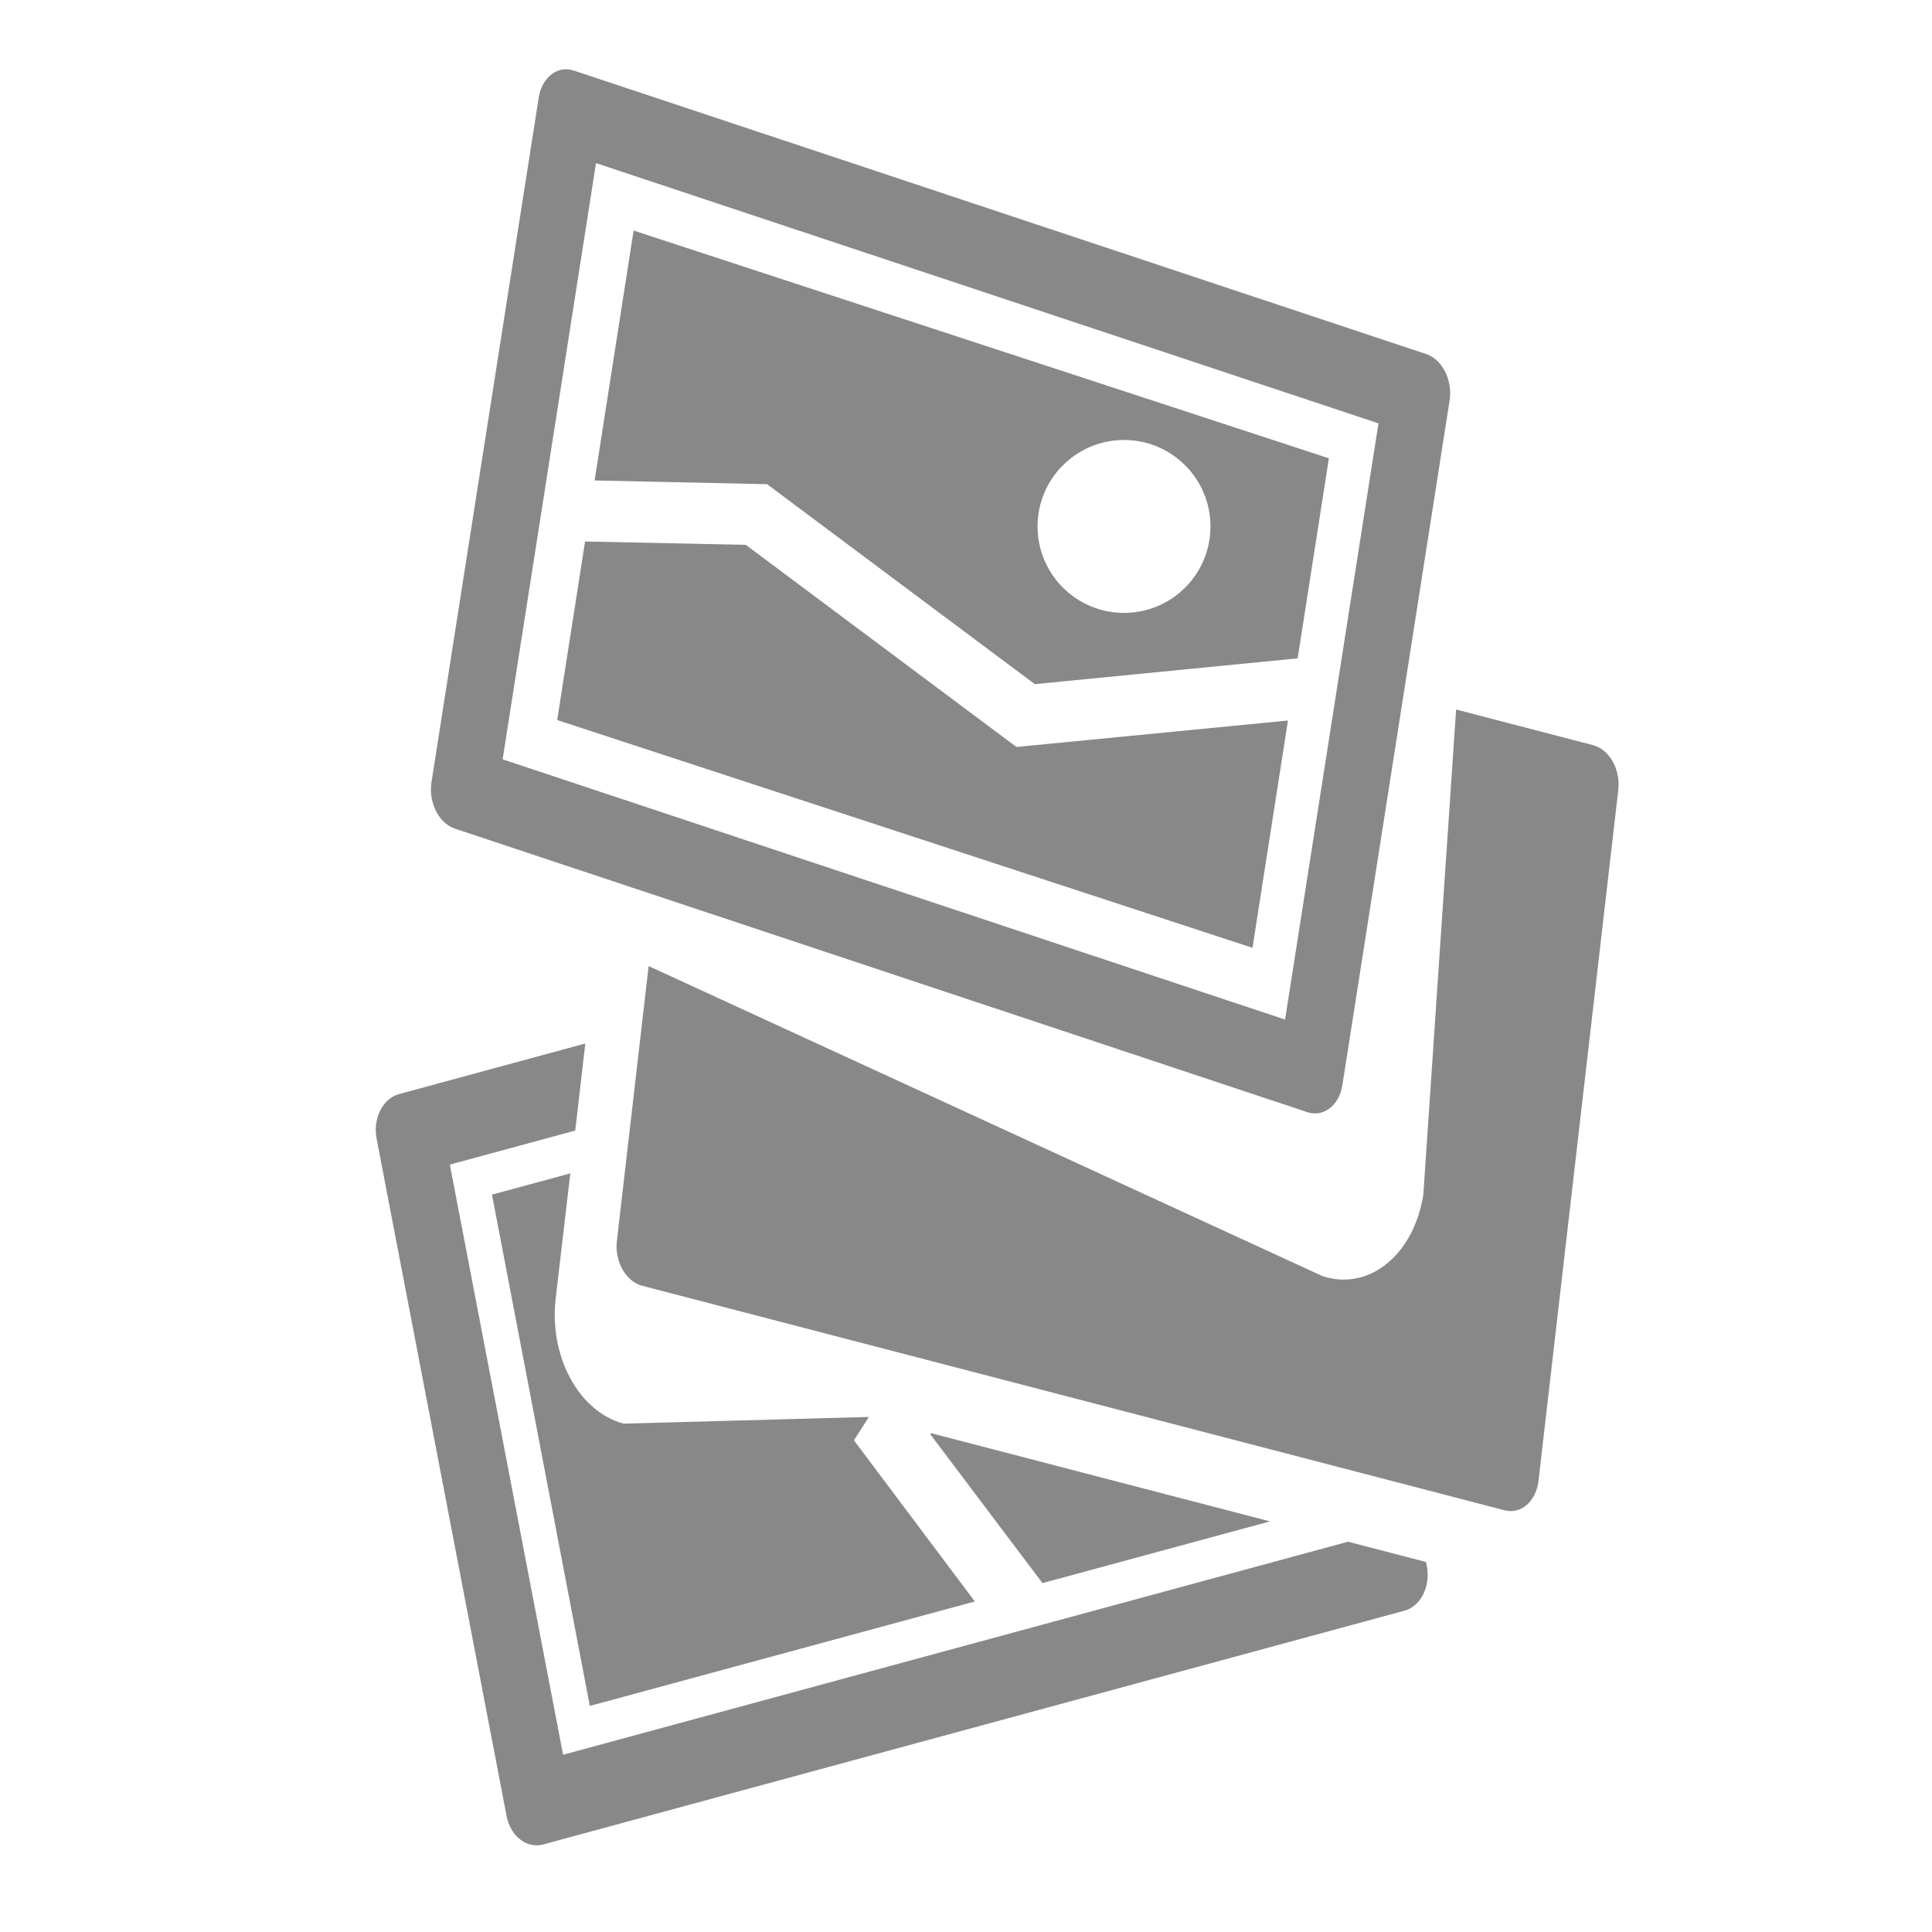
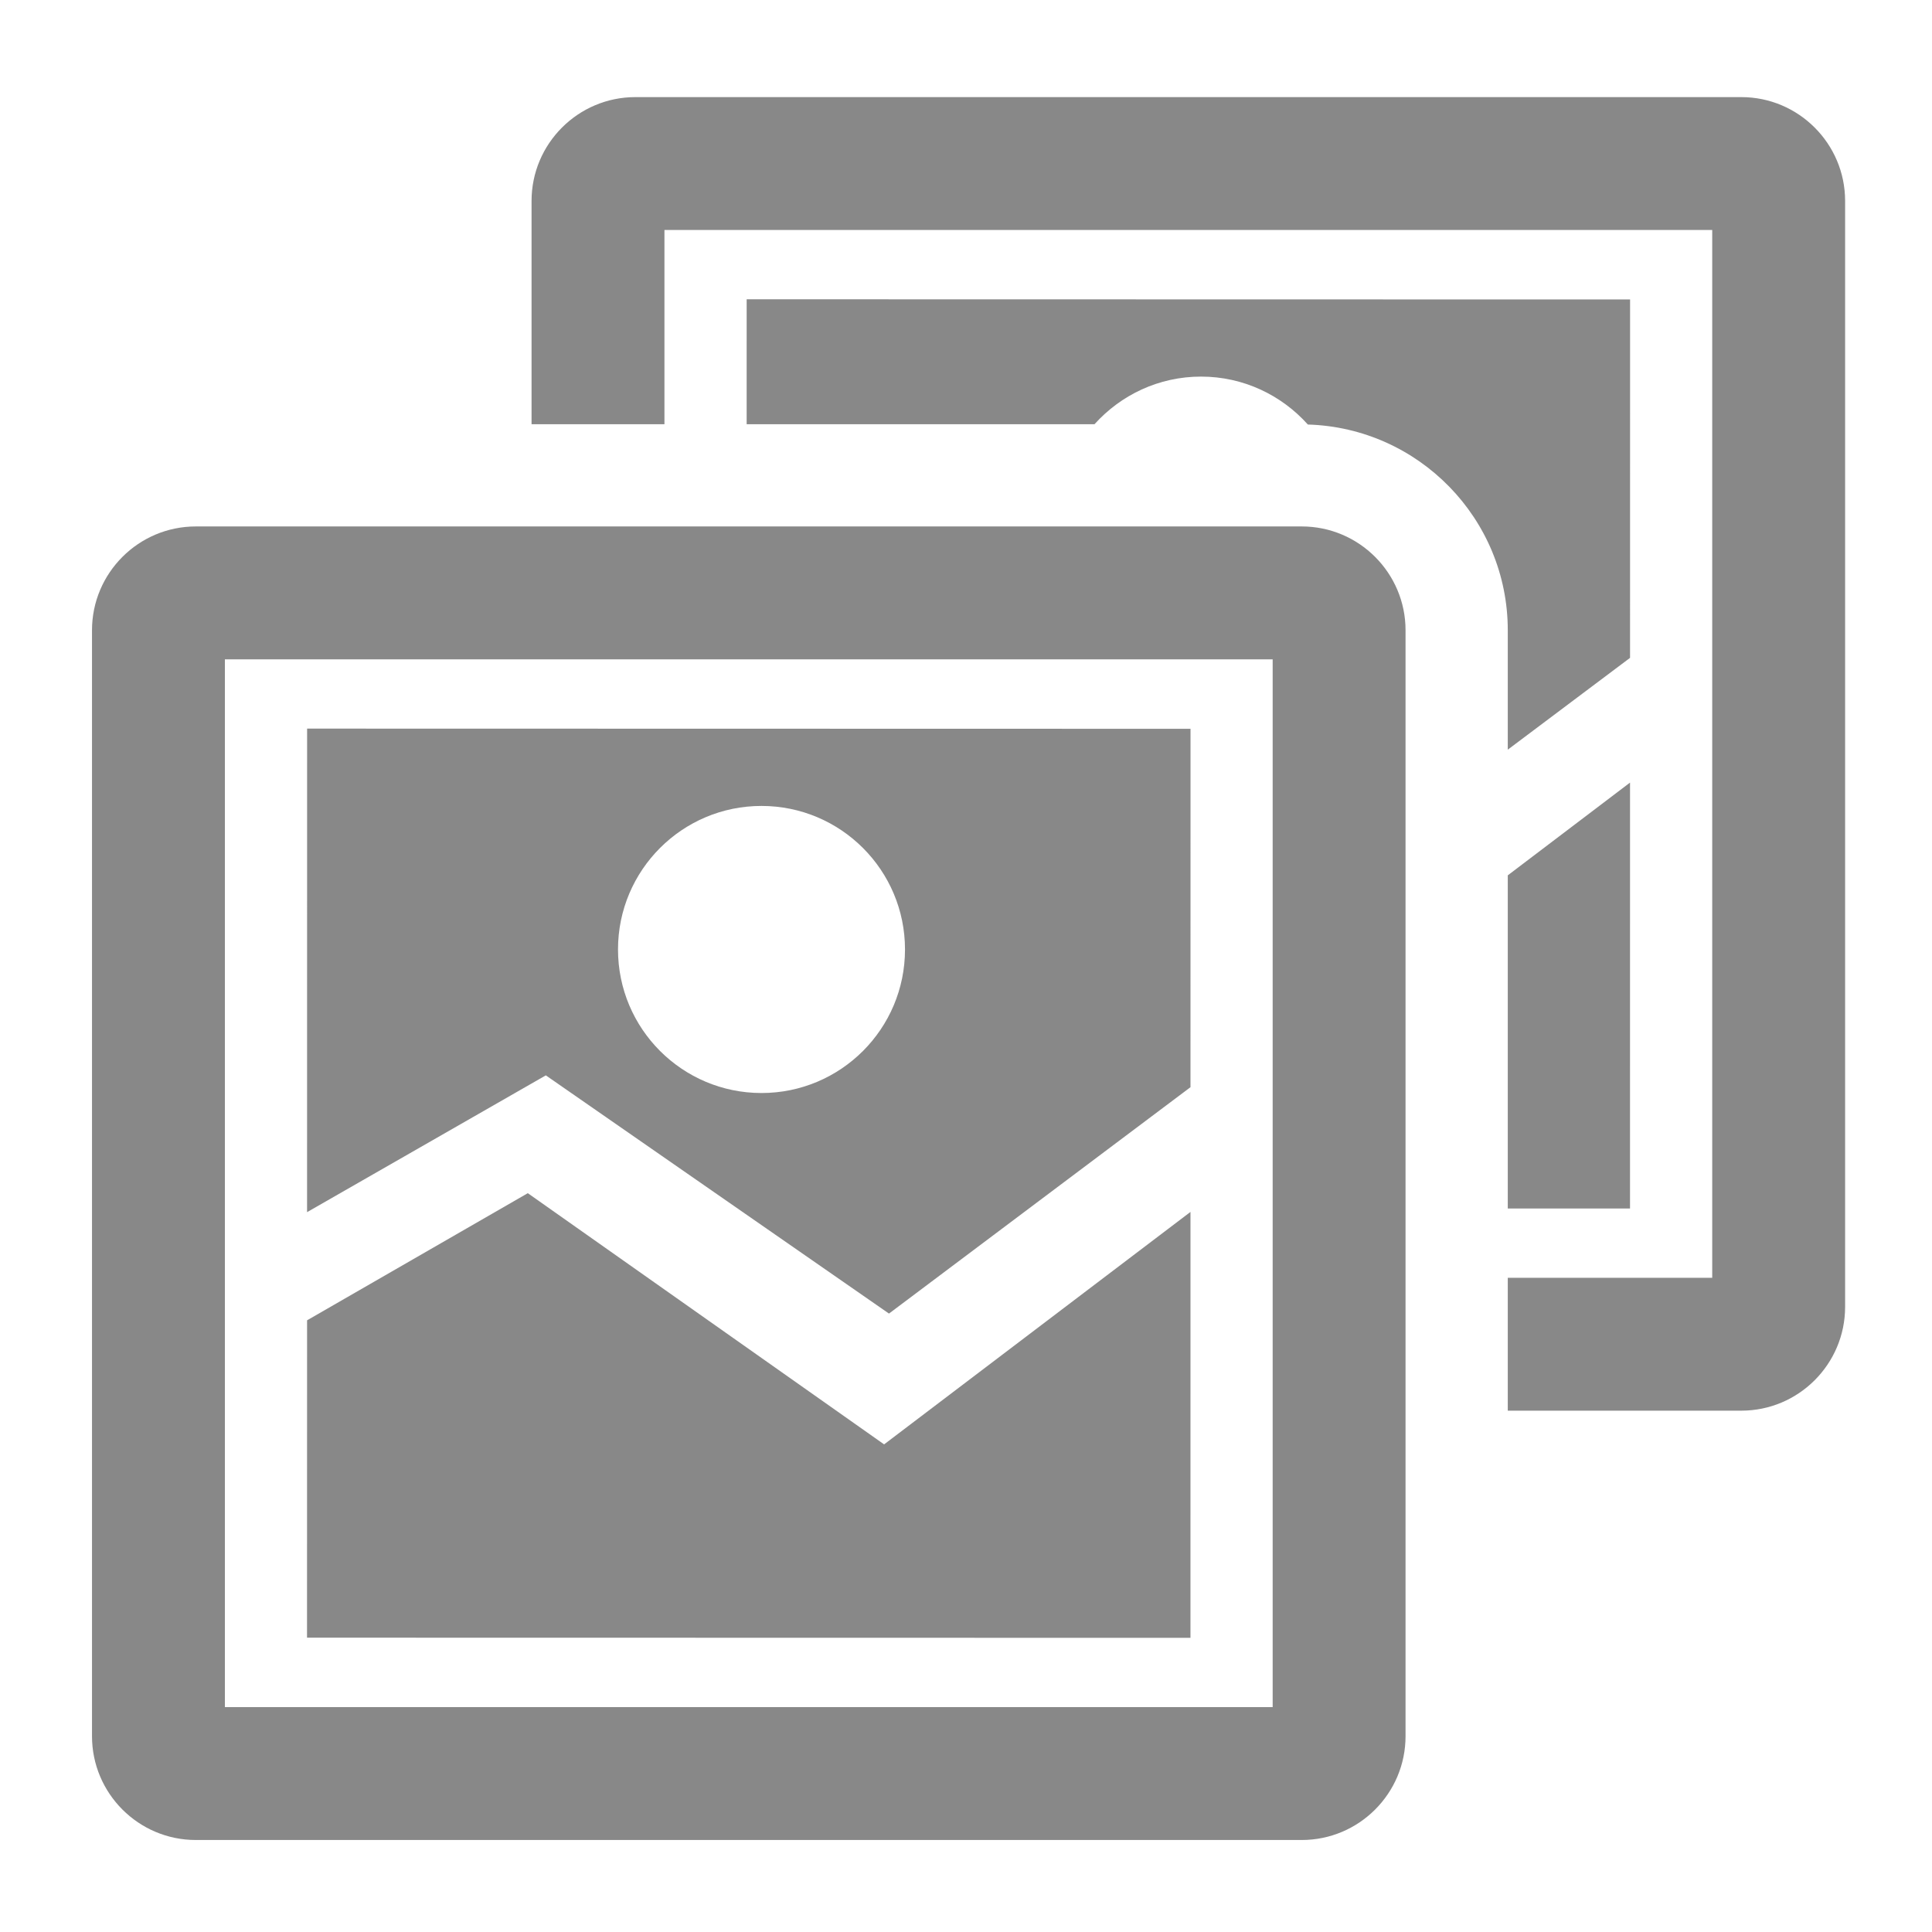
<svg xmlns="http://www.w3.org/2000/svg" version="1.1" id="Layer_1" x="0px" y="0px" width="189px" height="189px" viewBox="0 0 189 189" enable-background="new 0 0 189 189" xml:space="preserve">
  <g>
    <g>
      <polygon fill="#888888" points="128.623,-461.063 129.225,-495.447 102.664,-500.268 73.211,-465.439 126.756,-420.095     163.641,-463.712   " />
-       <path fill="#888888" d="M152.217-558.867l-42.146,49.842l28.678,5.271l-0.777,32.438l34.211-2.493l33.579-39.709L152.217-558.867z     M154.984-487.556c-6.408-5.427-7.207-15.03-1.777-21.45c5.428-6.417,15.021-7.219,21.432-1.792    c6.41,5.43,7.205,15.032,1.779,21.448C170.99-482.93,161.395-482.129,154.984-487.556z" />
+       <path fill="#888888" d="M152.217-558.867l-42.146,49.842l28.679,5.271l-0.776,32.438l34.211-2.493l33.578-39.709L152.217-558.867z     M154.984-487.556c-6.408-5.427-7.207-15.03-1.777-21.45c5.428-6.417,15.021-7.219,21.432-1.792    c6.41,5.43,7.205,15.032,1.779,21.448C170.99-482.93,161.395-482.129,154.984-487.556z" />
    </g>
  </g>
  <g>
    <polygon fill="#888888" points="617.021,116.785 624.692,109.113 624.692,12.199 708.618,12.199 708.618,25.193 717.61,16.201    717.61,3.208 615.7,3.208 615.7,135.551 635.788,135.551  " />
  </g>
-   <path fill="#888888" d="M665.349,68.459l9.467-9.467c-5.986-2.047-10.293-7.718-10.293-14.398c0-8.404,6.813-15.217,15.217-15.217  c6.681,0,12.352,4.307,14.398,10.295l7.62-7.621V21.191h-70.206v51.263l25.317-14.51L665.349,68.459z" />
+   <path fill="#888888" d="M665.349,68.459l9.468-9.467c-5.986-2.047-10.293-7.718-10.293-14.398c0-8.404,6.813-15.217,15.217-15.217  c6.681,0,12.352,4.307,14.397,10.295l7.62-7.621v-10.86h-70.206v51.263l25.317-14.51L665.349,68.459z" />
  <g>
    <polygon fill="#888888" points="658.741,75.066 654.958,70.436 631.552,83.921 631.552,102.254  " />
  </g>
  <g>
-     <path fill="#888888" d="M607.858,92.797c-1.373-0.705-2.664-1.627-3.813-2.775c-5.944-5.942-5.944-15.575-0.002-21.518   c1.149-1.149,2.44-2.07,3.815-2.776V53.113l-43.674,43.673l36.251,36.243l7.423-27.357V92.797z" />
+     <path fill="#888888" d="M607.858,92.797c-1.373-0.705-2.664-1.627-3.813-2.775c-5.944-5.942-5.944-15.575-0.002-21.518   c1.149-1.149,2.44-2.07,3.815-2.776V53.113l-43.675,43.673l36.251,36.243l7.423-27.357L607.858,92.797L607.858,92.797z" />
  </g>
  <g>
    <polygon fill="#888888" points="610.803,143.395 632.337,164.923 653.868,143.395  " />
  </g>
-   <polygon fill="#888888" points="663.7,146.279 633.847,176.131 552.976,95.279 607.858,40.397 607.858,27.684 540.259,95.279   633.849,188.845 670.126,152.57 " />
+   <polygon fill="#888888" points="663.7,146.279 633.847,176.131 552.976,95.279 607.858,40.397 607.858,27.684 540.259,95.279   633.849,188.846 670.126,152.57 " />
+   <g>
+     <polygon fill="#888888" points="405.877,125.838 381.262,95.699 354.779,110.953 354.773,149.029 434.207,149.049 434.211,97.947     " />
+     <path fill="#888888" d="M354.783,39.961l-0.005,58.016l28.646-16.414l23.037,28.582l27.75-27.162l0.004-43L354.783,39.961z    M409.299,83.682c-9.506-0.002-17.215-7.713-17.215-17.227c0.001-9.51,7.711-17.219,17.217-17.217   c9.513,0.004,17.219,7.717,17.217,17.225C426.518,75.977,418.807,83.684,409.299,83.682z" />
+   </g>
+   <g>
+     <path fill="#888888" d="M441.979,29.807l-0.012,129.423l-94.955-0.024l0.013-129.424L441.979,29.807 M452.152,19.635   l-115.301-0.031l-0.015,149.775l115.303,0.029L452.152,19.635L452.152,19.635z" />
+   </g>
+   <g>
+     <polygon fill="#888888" points="458.557,146.896 478.811,137.23 458.563,94.858  " />
+     <polygon fill="#888888" points="419.543,13.209 414.24,2.111 391.001,13.201  " />
+     <polygon fill="#888888" points="369.471,175.803 374.765,186.881 397.961,175.811  " />
+     <polygon fill="#888888" points="330.434,42.102 310.193,51.762 330.428,94.105  " />
+   </g>
+   <g>
+     <polygon fill="#888888" points="382.332,0.781 369.912,13.195 394.752,13.203  " />
+     <path fill="#888888" d="M467.615,98.885l7.809,7.811l-7.809,7.808V98.885 M458.563,77.025l-0.004,59.331l29.673-29.658   L458.563,77.025L458.563,77.025z" />
+     <polygon fill="#888888" points="394.264,175.811 406.668,188.219 419.076,175.816  " />
+     <path fill="#888888" d="M321.377,74.508l-0.003,15.596l-7.798-7.801L321.377,74.508 M330.434,52.654L300.77,82.301l29.656,29.662   L330.434,52.654L330.434,52.654z" />
+   </g>
+   <path fill="#888888" d="M151.834-566.808l61.839,52.313l-86.534,102.342L65.3-464.465L151.834-566.808 M151.131-580.265  c-1.42,0-2.832,0.602-3.82,1.771L53.028-466.987c-1.783,2.108-1.52,5.264,0.589,7.048l71,60.062  c0.938,0.794,2.085,1.183,3.226,1.183c1.421,0,2.832-0.603,3.82-1.772l94.282-111.505c1.783-2.109,1.521-5.264-0.59-7.048  l-71-60.063C153.417-579.877,152.271-580.265,151.131-580.265L151.131-580.265z" />
+   <path fill="#888888" d="M151.834-566.808l61.839,52.313l-86.534,102.342L65.3-464.465L151.834-566.808 M151.131-580.265  c-1.42,0-2.832,0.602-3.82,1.771L53.028-466.987c-1.783,2.108-1.52,5.264,0.589,7.048l71,60.062  c0.938,0.794,2.085,1.183,3.226,1.183c1.421,0,2.832-0.603,3.82-1.772l94.282-111.505c1.783-2.109,1.521-5.264-0.59-7.048  l-71-60.063C153.417-579.877,152.271-580.265,151.131-580.265L151.131-580.265z" />
+   <g>
+     <path fill="#888888" d="M77.443-513.959l8.363-9.891l-5.477-16.941l27.247-8.805l13.449-15.907l-49.79,16.091   c-2.627,0.85-4.068,3.668-3.219,6.297L77.443-513.959z" />
+     <path fill="#888888" d="M201.527-464.999l-8.363,9.892l5.477,16.939l-27.246,8.807l-13.449,15.906l49.789-16.092   c2.629-0.85,4.068-3.668,3.22-6.296L201.527-464.999z" />
+   </g>
+   <g>
+     <path fill="#888888" d="M125.834-571.283l-18.088-3.3c-2.717-0.496-5.32,1.306-5.816,4.022l-6.41,35.129L125.834-571.283z" />
+     <path fill="#888888" d="M153.145-407.688l18.088,3.299c2.718,0.496,5.32-1.305,5.816-4.022l6.411-35.129L153.145-407.688z" />
+   </g>
+   <path fill="#888888" d="M9.125-173.467l12.34-73.832l102.477,24.427l-12.345,73.83L9.125-173.467 M0.141-167.419  c0.543,1.209,1.497,2.167,2.679,2.535l111.73,27.311c2.133,0.663,4.198-0.841,4.62-3.355l14.168-84.767  c0.188-1.123,0.017-2.255-0.418-3.229c-0.541-1.202-1.497-2.166-2.679-2.533l-111.729-27.31c-2.131-0.661-4.196,0.839-4.621,3.355  l-14.17,84.768C-0.465-169.522-0.293-168.393,0.141-167.419L0.141-167.419z" />
+   <path fill="#888888" d="M155.633-177.473c0.139-1.134-0.079-2.251-0.555-3.194c-0.591-1.169-1.589-2.067-2.783-2.357l-18.095-4.414  l-4.332,57.104c-1.201,7.182-6.789,11.683-12.721,10.248c0,0,0,0-0.002,0c-0.198-0.046-0.398-0.1-0.598-0.162l-89.059-35.42  l-4.196,34.039c-0.141,1.133,0.081,2.25,0.556,3.19c0.593,1.176,1.586,2.069,2.781,2.361l113.987,27.806  c2.156,0.525,4.157-1.106,4.471-3.649L155.633-177.473z" />
+   <polygon fill="#888888" points="76.094,-182.801 40.33,-207.828 20.019,-200.444 16.333,-178.333 107.29,-157.928 111.979,-186.075   " />
+   <path fill="#888888" d="M26.436-238.95l-5.158,30.946l21.864-7.335l35.384,24.761l34.734-3.197l4.127-24.771L26.436-238.95z   M90.312-199.401c-6.31,0-11.426-4.792-11.426-10.707c0-5.913,5.116-10.707,11.426-10.707c6.313,0,11.426,4.795,11.426,10.708  C101.737-204.193,96.624-199.401,90.312-199.401z" />
  <g>
    <g>
-       <g>
-         <polygon fill="#888888" points="405.877,125.838 381.262,95.699 354.779,110.953 354.773,149.029 434.207,149.049      434.211,97.947    " />
-         <path fill="#888888" d="M354.783,39.961l-0.005,58.016l28.647-16.414l23.037,28.582l27.75-27.162l0.004-43L354.783,39.961z      M409.299,83.682c-9.506-0.002-17.215-7.713-17.215-17.227c0.001-9.51,7.711-17.219,17.217-17.217     c9.512,0.004,17.219,7.717,17.217,17.225C426.518,75.977,418.807,83.684,409.299,83.682z" />
-       </g>
-       <g>
-         <path fill="#888888" d="M441.979,29.807l-0.012,129.424l-94.955-0.025l0.012-129.424L441.979,29.807 M452.152,19.635     l-115.3-0.031l-0.015,149.775l115.303,0.029L452.152,19.635L452.152,19.635z" />
-       </g>
+       <polygon fill="#888888" points="86.489,141.298 51.633,116.724 30.04,129.161 30.035,160.207 116.458,160.223 116.46,118.557       " />
+       <path fill="#888888" d="M30.043,71.277l-0.004,47.303l23.357-13.382l33.569,23.304l29.495-22.146l0.004-35.06L30.043,71.277z     M74.493,106.926c-7.75-0.002-14.036-6.289-14.036-14.046c0.001-7.754,6.287-14.04,14.038-14.038    c7.756,0.003,14.04,6.292,14.038,14.044C88.532,100.644,82.245,106.927,74.493,106.926z" />
    </g>
-     <g>
-       <polygon fill="#888888" points="458.557,146.896 478.811,137.23 458.563,94.858   " />
-       <polygon fill="#888888" points="419.543,13.209 414.24,2.111 391.001,13.201   " />
-       <polygon fill="#888888" points="369.471,175.803 374.765,186.881 397.961,175.811   " />
-       <polygon fill="#888888" points="330.434,42.102 310.193,51.762 330.428,94.105   " />
-     </g>
-     <g>
-       <polygon fill="#888888" points="382.332,0.781 369.912,13.195 394.752,13.203 382.332,0.781   " />
-       <path fill="#888888" d="M467.615,98.885l7.809,7.811l-7.809,7.807V98.885 M458.563,77.025l-0.004,59.33l29.672-29.658    L458.563,77.025L458.563,77.025z" />
-       <polygon fill="#888888" points="394.264,175.811 406.668,188.219 419.076,175.816 394.264,175.811   " />
-       <path fill="#888888" d="M321.377,74.508l-0.003,15.596l-7.798-7.801L321.377,74.508 M330.434,52.654L300.77,82.301l29.656,29.662    L330.434,52.654L330.434,52.654z" />
-     </g>
-   </g>
-   <path fill="#888888" d="M151.834-566.808l61.839,52.313l-86.535,102.342L65.3-464.465L151.834-566.808 M151.131-580.265  c-1.42,0-2.832,0.602-3.821,1.771L53.028-466.987c-1.783,2.108-1.52,5.264,0.589,7.048l71,60.062  c0.938,0.794,2.085,1.183,3.226,1.183c1.42,0,2.832-0.603,3.82-1.772l94.283-111.505c1.782-2.109,1.52-5.264-0.59-7.048l-71-60.063  C153.417-579.877,152.271-580.265,151.131-580.265L151.131-580.265z" />
-   <path fill="#888888" d="M151.834-566.808l61.839,52.313l-86.535,102.342L65.3-464.465L151.834-566.808 M151.131-580.265  c-1.42,0-2.832,0.602-3.821,1.771L53.028-466.987c-1.783,2.108-1.52,5.264,0.589,7.048l71,60.062  c0.938,0.794,2.085,1.183,3.226,1.183c1.42,0,2.832-0.603,3.82-1.772l94.283-111.505c1.782-2.109,1.52-5.264-0.59-7.048l-71-60.063  C153.417-579.877,152.271-580.265,151.131-580.265L151.131-580.265z" />
-   <g>
-     <path fill="#888888" d="M77.443-513.959l8.363-9.891l-5.477-16.941l27.247-8.805l13.449-15.907l-49.789,16.091   c-2.627,0.85-4.068,3.668-3.219,6.297L77.443-513.959z" />
-     <path fill="#888888" d="M201.527-464.999l-8.363,9.892l5.477,16.939l-27.246,8.807l-13.45,15.906l49.789-16.092   c2.63-0.85,4.069-3.668,3.22-6.296L201.527-464.999z" />
+     <path fill="#888888" d="M127.345,180H19.155C13.556,180,9,175.444,9,169.845V61.655c0-5.6,4.556-10.155,10.155-10.155h108.189   c5.6,0,10.155,4.556,10.155,10.155v108.189C137.5,175.444,132.944,180,127.345,180z M22,167h102.5V64.5H22V167z" />
  </g>
  <g>
-     <path fill="#888888" d="M125.834-571.283l-18.088-3.3c-2.717-0.496-5.32,1.306-5.816,4.022l-6.411,35.129L125.834-571.283z" />
-     <path fill="#888888" d="M153.145-407.688l18.087,3.299c2.718,0.496,5.321-1.305,5.817-4.022l6.411-35.129L153.145-407.688z" />
+     <g>
+       <polygon fill="#888888" points="-132.511,-215.702 -167.367,-240.276 -188.96,-227.839 -188.965,-196.793 -102.542,-196.777     -102.54,-238.443   " />
+       <path fill="#888888" d="M-188.957-285.723l-0.004,47.303l23.357-13.382l33.569,23.304l29.495-22.146l0.004-35.06L-188.957-285.723    z M-144.507-250.074c-7.75-0.002-14.036-6.289-14.036-14.046c0.001-7.754,6.287-14.04,14.038-14.038    c7.756,0.003,14.04,6.292,14.038,14.044C-130.468-256.356-136.755-250.073-144.507-250.074z" />
+     </g>
+     <path fill="#888888" d="M-91.655-177h-108.189c-5.6,0-10.155-4.556-10.155-10.155v-108.189c0-5.6,4.556-10.155,10.155-10.155   h108.189c5.6,0,10.155,4.556,10.155,10.155v108.189C-81.5-181.556-86.056-177-91.655-177z M-197-190h102.5v-102.5H-197V-190z" />
  </g>
-   <path fill="#888888" d="M49.171,74.283l9.134-58.326l76.546,25.459l-9.137,58.324L49.171,74.283 M42.521,79.061  c0.402,0.955,1.108,1.712,1.983,2.003l83.396,27.737c1.578,0.523,3.108-0.664,3.421-2.651l10.487-66.964  c0.139-0.887,0.012-1.781-0.309-2.551c-0.402-0.95-1.109-1.711-1.984-2.001L56.12,6.897c-1.577-0.522-3.106,0.663-3.42,2.651  L42.211,76.513C42.072,77.4,42.199,78.292,42.521,79.061L42.521,79.061z" />
-   <path fill="#888888" d="M139.504,152.805l-7.631-1.986L55.085,171.66l-11.078-57.732l12.267-3.33l0.984-8.517l-18.217,4.947  c-1.593,0.431-2.578,2.375-2.201,4.348l12.718,66.281c0.167,0.878,0.577,1.61,1.122,2.115c0.679,0.63,1.564,0.905,2.448,0.665  l84.253-22.865c1.594-0.432,2.58-2.377,2.201-4.348L139.504,152.805z" />
-   <path fill="#888888" d="M84.998,138.615l-23.993,0.653c-2.276-0.595-4.282-2.418-5.502-5.001c-1.026-2.162-1.434-4.729-1.145-7.223  l1.434-12.256l-7.664,2.076l9.573,50.02l37.662-10.219L83.539,140.9L84.998,138.615z" />
-   <polygon fill="#888888" points="91.073,140.199 91.006,140.306 101.981,154.869 124.24,148.832 " />
-   <path fill="#888888" d="M158.31,77.281c0.104-0.895-0.058-1.778-0.409-2.523c-0.438-0.924-1.176-1.633-2.061-1.862l-13.394-3.487  l-3.208,47.463c-0.889,5.674-5.025,9.229-9.416,8.096c0,0,0,0-0.002,0c-0.146-0.037-0.295-0.08-0.441-0.128L63.454,94.507  l-3.106,26.889c-0.104,0.896,0.06,1.778,0.412,2.521c0.438,0.928,1.174,1.635,2.059,1.865l84.376,21.966  c1.597,0.415,3.078-0.874,3.31-2.883L158.31,77.281z" />
-   <polygon fill="#888888" points="99.434,73.072 72.959,53.301 57.235,52.972 54.507,70.439 122.526,92.721 125.996,70.486 " />
-   <path fill="#888888" d="M61.985,22.553L58.167,47l16.874,0.367l26.193,19.561l25.711-2.525L130,44.834L61.985,22.553z   M109.958,59.958c-4.671,0-8.458-3.786-8.458-8.458c0-4.671,3.787-8.458,8.458-8.458c4.672,0,8.458,3.788,8.458,8.459  C118.416,56.173,114.63,59.958,109.958,59.958z" />
+   <path fill="#888888" d="M73.043,29.277L73.042,41.5h34.029c2.569-2.854,6.281-4.66,10.423-4.659  c4.156,0.002,7.878,1.819,10.448,4.689c10.835,0.32,19.558,9.213,19.558,20.125v11.681l11.961-8.981l0.004-35.06L73.043,29.277z" />
+   <polygon fill="#888888" points="147.5,85.631 147.5,118.221 159.458,118.223 159.46,76.557 " />
+   <path fill="#888888" d="M170.345,9.5H62.155C56.556,9.5,52,14.056,52,19.655V41.5h13v-19h102.5V125h-20v13h22.845  c5.6,0,10.155-4.556,10.155-10.155V19.655C180.5,14.056,175.944,9.5,170.345,9.5z" />
</svg>
